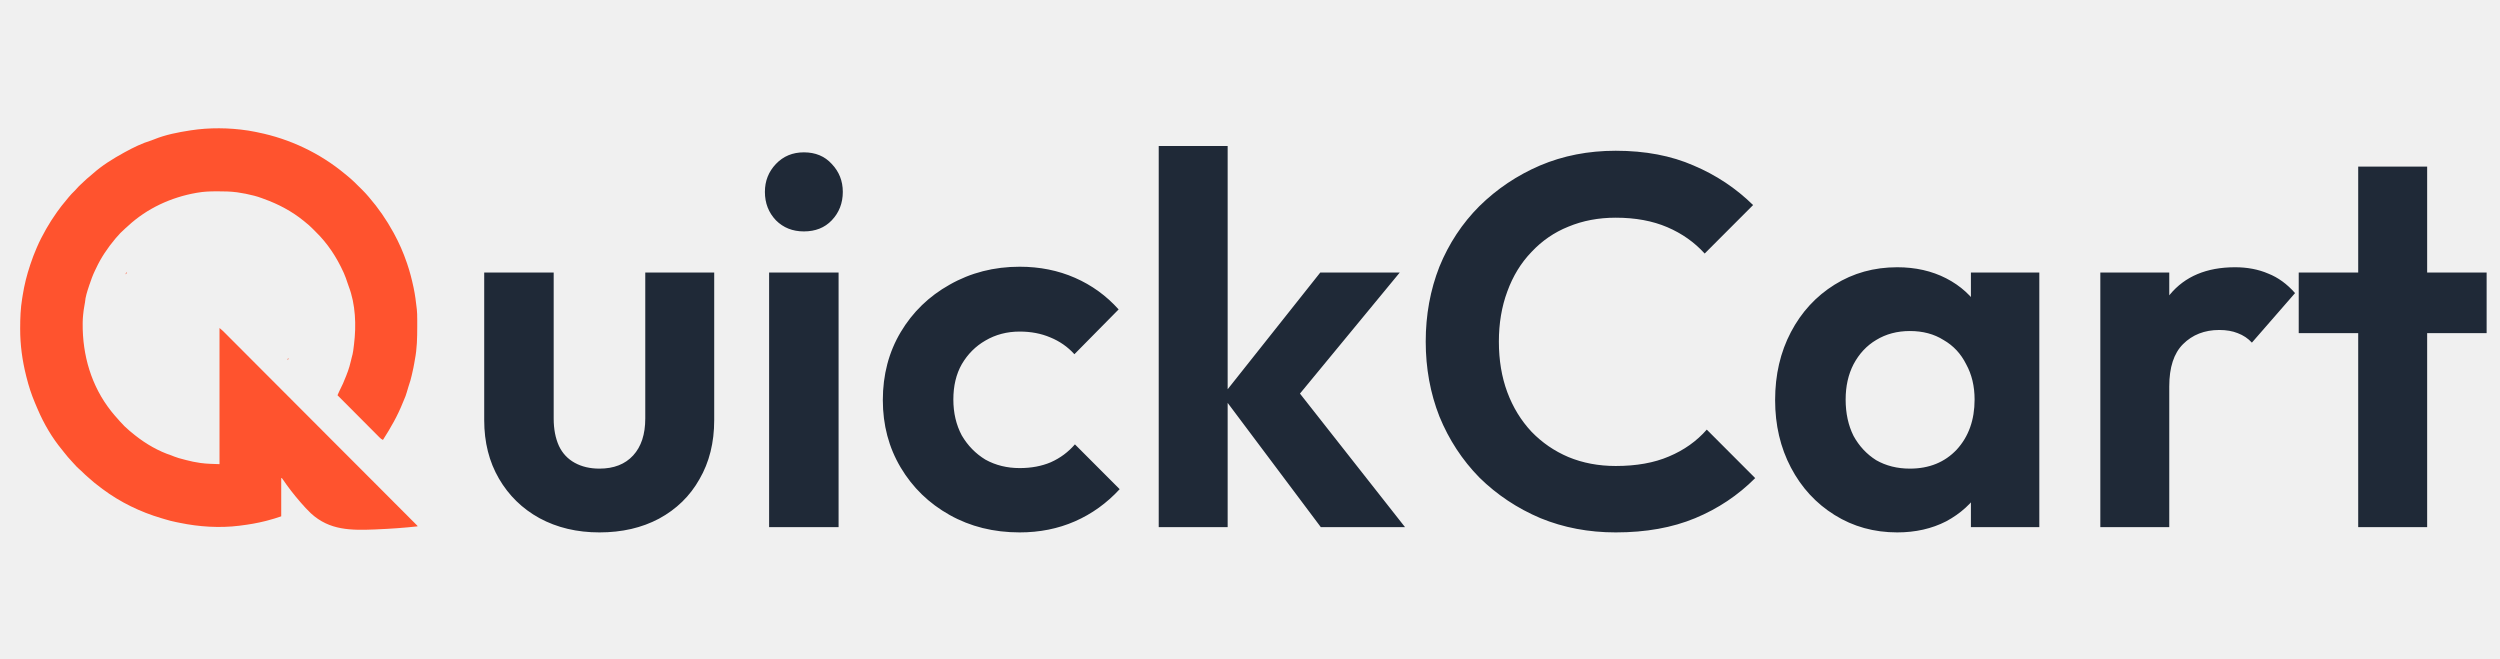
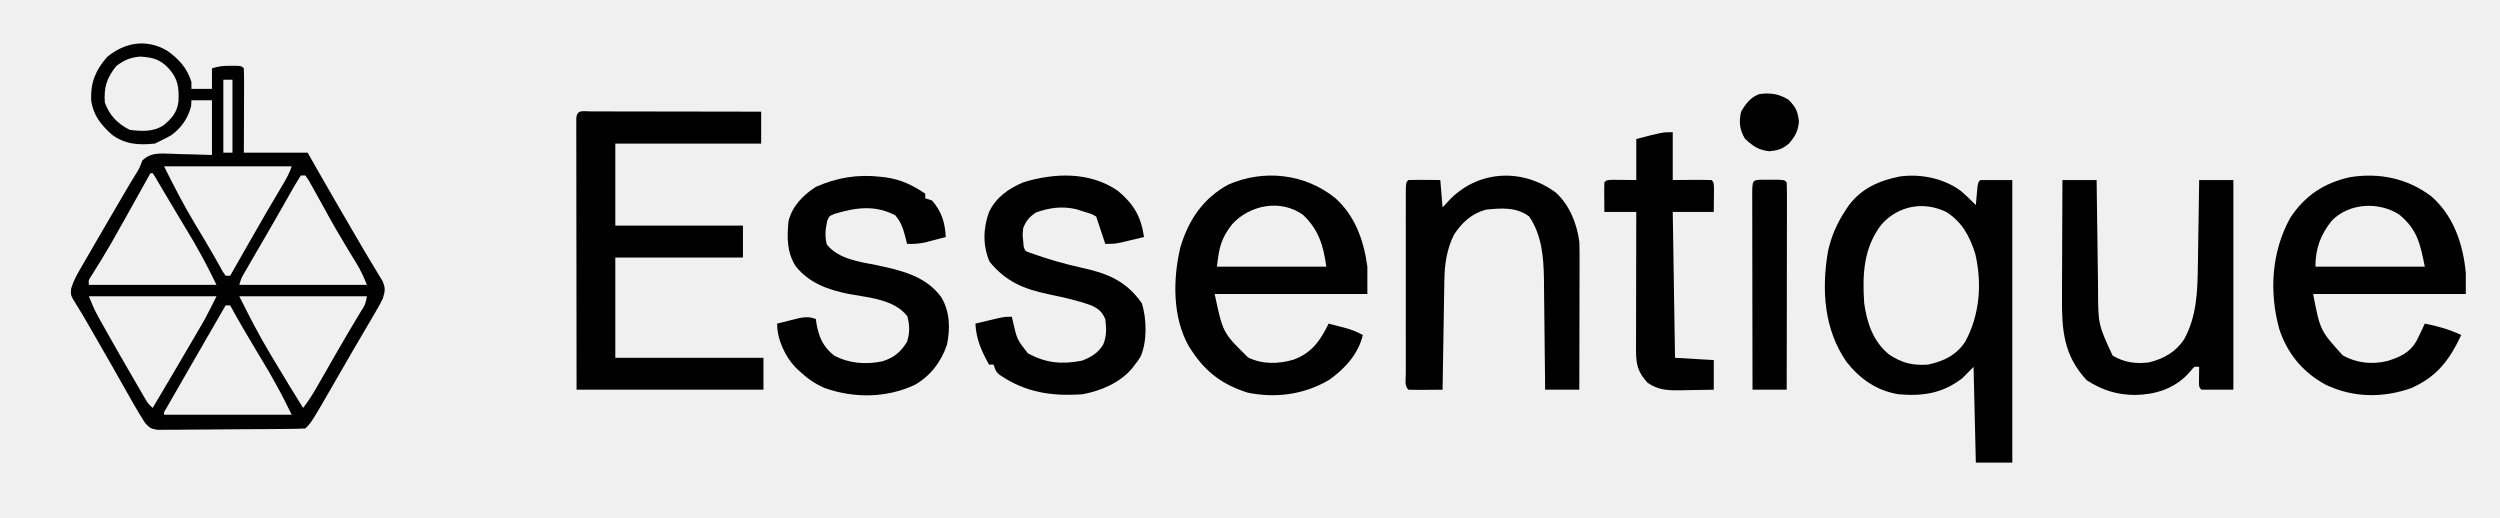
- <svg xmlns="http://www.w3.org/2000/svg" width="129" height="34" viewBox="0 0 129 34" fill="none">
-   <path d="M30.933 27.472C29.774 27.472 28.742 27.227 27.837 26.737C26.95 26.248 26.253 25.568 25.746 24.697C25.239 23.827 24.985 22.821 24.985 21.678V14.062H28.57V21.597C28.57 22.141 28.661 22.612 28.842 23.011C29.023 23.392 29.294 23.682 29.656 23.881C30.019 24.081 30.444 24.181 30.933 24.181C31.675 24.181 32.255 23.954 32.671 23.501C33.087 23.047 33.296 22.413 33.296 21.597V14.062H36.853V21.678C36.853 22.839 36.6 23.854 36.093 24.725C35.604 25.595 34.907 26.275 34.002 26.765C33.115 27.236 32.092 27.472 30.933 27.472ZM39.686 27.2V14.062H43.271V27.2H39.686ZM41.479 11.941C40.9 11.941 40.42 11.75 40.039 11.369C39.659 10.97 39.469 10.481 39.469 9.901C39.469 9.338 39.659 8.858 40.039 8.459C40.42 8.06 40.9 7.861 41.479 7.861C42.076 7.861 42.556 8.06 42.918 8.459C43.298 8.858 43.489 9.338 43.489 9.901C43.489 10.481 43.298 10.97 42.918 11.369C42.556 11.75 42.076 11.941 41.479 11.941ZM52.615 27.472C51.275 27.472 50.071 27.173 49.003 26.574C47.935 25.976 47.093 25.16 46.477 24.126C45.862 23.093 45.554 21.932 45.554 20.645C45.554 19.339 45.862 18.169 46.477 17.136C47.093 16.102 47.935 15.286 49.003 14.688C50.089 14.071 51.293 13.763 52.615 13.763C53.647 13.763 54.597 13.953 55.466 14.334C56.336 14.715 57.087 15.259 57.721 15.966L55.439 18.278C55.095 17.897 54.679 17.607 54.19 17.408C53.719 17.208 53.194 17.109 52.615 17.109C51.963 17.109 51.375 17.263 50.85 17.571C50.343 17.861 49.935 18.269 49.627 18.795C49.338 19.303 49.193 19.91 49.193 20.617C49.193 21.306 49.338 21.923 49.627 22.467C49.935 22.993 50.343 23.41 50.85 23.718C51.375 24.008 51.963 24.153 52.615 24.153C53.212 24.153 53.746 24.054 54.217 23.854C54.706 23.637 55.122 23.328 55.466 22.929L57.775 25.241C57.105 25.967 56.336 26.52 55.466 26.901C54.597 27.281 53.647 27.472 52.615 27.472ZM68.154 27.2L63.076 20.427L68.127 14.062H72.228L66.308 21.243L66.443 19.502L72.499 27.2H68.154ZM59.79 27.2V7.534H63.347V27.2H59.79ZM83.371 27.472C81.977 27.472 80.683 27.227 79.488 26.737C78.293 26.23 77.243 25.532 76.338 24.643C75.45 23.736 74.762 22.685 74.273 21.488C73.803 20.291 73.567 19.003 73.567 17.625C73.567 16.247 73.803 14.96 74.273 13.763C74.762 12.566 75.45 11.524 76.338 10.635C77.243 9.746 78.284 9.048 79.461 8.541C80.656 8.033 81.959 7.779 83.371 7.779C84.892 7.779 86.232 8.033 87.391 8.541C88.549 9.03 89.572 9.71 90.46 10.581L87.961 13.083C87.436 12.503 86.793 12.049 86.033 11.723C85.272 11.397 84.385 11.233 83.371 11.233C82.484 11.233 81.669 11.387 80.927 11.696C80.203 11.986 79.569 12.421 79.026 13.001C78.483 13.563 78.067 14.243 77.777 15.041C77.487 15.821 77.342 16.682 77.342 17.625C77.342 18.586 77.487 19.457 77.777 20.237C78.067 21.016 78.483 21.696 79.026 22.277C79.569 22.839 80.203 23.274 80.927 23.582C81.669 23.89 82.484 24.045 83.371 24.045C84.44 24.045 85.354 23.881 86.114 23.555C86.893 23.229 87.545 22.766 88.07 22.168L90.568 24.67C89.681 25.559 88.649 26.248 87.472 26.737C86.295 27.227 84.928 27.472 83.371 27.472ZM97.897 27.472C96.702 27.472 95.625 27.173 94.665 26.574C93.705 25.976 92.954 25.16 92.411 24.126C91.868 23.093 91.596 21.932 91.596 20.645C91.596 19.339 91.868 18.169 92.411 17.136C92.954 16.102 93.705 15.286 94.665 14.688C95.625 14.089 96.702 13.79 97.897 13.79C98.838 13.79 99.68 13.981 100.422 14.361C101.165 14.742 101.753 15.277 102.188 15.966C102.64 16.637 102.885 17.399 102.921 18.251V22.984C102.885 23.854 102.64 24.625 102.188 25.296C101.753 25.967 101.165 26.502 100.422 26.901C99.68 27.281 98.838 27.472 97.897 27.472ZM98.549 24.181C99.544 24.181 100.35 23.854 100.966 23.201C101.581 22.53 101.889 21.669 101.889 20.617C101.889 19.928 101.744 19.321 101.454 18.795C101.183 18.251 100.794 17.834 100.287 17.544C99.798 17.235 99.219 17.081 98.549 17.081C97.897 17.081 97.317 17.235 96.81 17.544C96.322 17.834 95.932 18.251 95.643 18.795C95.371 19.321 95.235 19.928 95.235 20.617C95.235 21.325 95.371 21.95 95.643 22.494C95.932 23.02 96.322 23.437 96.81 23.745C97.317 24.035 97.897 24.181 98.549 24.181ZM101.699 27.2V23.664L102.269 20.454L101.699 17.299V14.062H105.229V27.2H101.699ZM108.377 27.2V14.062H111.934V27.2H108.377ZM111.934 19.937L110.549 19.013C110.712 17.399 111.183 16.129 111.962 15.205C112.74 14.262 113.863 13.79 115.329 13.79C115.963 13.79 116.533 13.899 117.04 14.117C117.547 14.316 118.009 14.652 118.425 15.123L116.198 17.68C115.999 17.462 115.755 17.299 115.465 17.19C115.194 17.081 114.877 17.027 114.515 17.027C113.754 17.027 113.129 17.272 112.641 17.761C112.17 18.233 111.934 18.958 111.934 19.937ZM121.683 27.2V8.595H125.241V27.2H121.683ZM118.614 17.19V14.062H128.31V17.19H118.614Z" fill="#1F2937" />
-   <mask id="mask0_3277_1003" style="mask-type:luminance" maskUnits="userSpaceOnUse" x="0" y="5" width="23" height="24">
-     <path d="M22.632 5.667H0V28.334H22.632V5.667Z" fill="white" />
-   </mask>
-   <g mask="url(#mask0_3277_1003)">
-     <path d="M12.769 6.732C12.791 6.735 12.814 6.739 12.837 6.742C12.953 6.76 13.067 6.781 13.181 6.805C13.225 6.815 13.269 6.824 13.313 6.833C14.947 7.163 16.503 7.897 17.787 8.964C17.819 8.991 17.852 9.018 17.886 9.044C18.155 9.259 18.399 9.504 18.643 9.748C18.662 9.766 18.68 9.785 18.7 9.805C18.807 9.912 18.909 10.021 19.007 10.137C19.022 10.154 19.022 10.154 19.037 10.172C19.521 10.733 19.942 11.339 20.297 11.99C20.309 12.011 20.32 12.031 20.332 12.053C20.591 12.53 20.811 13.027 20.986 13.542C20.993 13.563 21.001 13.585 21.009 13.607C21.142 13.996 21.244 14.389 21.33 14.791C21.334 14.812 21.339 14.832 21.343 14.853C21.418 15.202 21.462 15.557 21.502 15.912C21.504 15.927 21.506 15.943 21.508 15.959C21.526 16.117 21.527 16.274 21.528 16.434C21.528 16.463 21.528 16.493 21.529 16.523C21.529 16.617 21.529 16.712 21.529 16.806C21.529 16.822 21.529 16.838 21.529 16.855C21.53 17.424 21.519 17.984 21.41 18.545C21.397 18.615 21.385 18.684 21.374 18.754C21.349 18.909 21.314 19.061 21.28 19.213C21.268 19.263 21.257 19.312 21.246 19.362C21.205 19.545 21.156 19.721 21.093 19.898C21.079 19.945 21.064 19.991 21.05 20.037C21.043 20.06 21.036 20.084 21.029 20.108C21.014 20.155 21 20.204 20.986 20.252C20.95 20.373 20.912 20.489 20.858 20.603C20.836 20.652 20.816 20.701 20.796 20.751C20.523 21.442 20.16 22.077 19.76 22.7C19.684 22.667 19.636 22.624 19.578 22.566C19.558 22.547 19.539 22.527 19.52 22.508C19.499 22.487 19.478 22.465 19.457 22.444C19.434 22.422 19.412 22.399 19.39 22.377C19.329 22.317 19.269 22.256 19.209 22.195C19.146 22.132 19.083 22.069 19.02 22.006C18.9 21.886 18.781 21.766 18.662 21.646C18.526 21.509 18.39 21.373 18.254 21.236C17.974 20.956 17.695 20.675 17.415 20.394C17.443 20.323 17.473 20.255 17.508 20.187C17.643 19.924 17.763 19.659 17.867 19.381C17.872 19.367 17.877 19.353 17.883 19.339C17.893 19.311 17.904 19.283 17.914 19.255C17.927 19.222 17.939 19.189 17.952 19.156C18.012 18.996 18.055 18.833 18.095 18.666C18.102 18.64 18.108 18.614 18.115 18.587C18.127 18.536 18.14 18.485 18.152 18.434C18.164 18.384 18.177 18.334 18.191 18.285C18.222 18.16 18.234 18.032 18.25 17.905C18.255 17.86 18.261 17.815 18.267 17.77C18.388 16.792 18.35 15.698 17.991 14.769C17.968 14.709 17.948 14.648 17.928 14.587C17.872 14.414 17.813 14.246 17.738 14.08C17.73 14.064 17.723 14.048 17.716 14.032C17.369 13.269 16.899 12.554 16.297 11.968C16.244 11.916 16.192 11.863 16.14 11.81C16.013 11.68 15.88 11.564 15.737 11.451C15.715 11.433 15.694 11.416 15.671 11.397C15.06 10.899 14.363 10.532 13.624 10.266C13.584 10.252 13.544 10.237 13.504 10.222C13.382 10.176 13.26 10.137 13.134 10.104C13.117 10.1 13.1 10.095 13.082 10.091C12.812 10.022 12.543 9.966 12.267 9.928C12.249 9.925 12.23 9.923 12.211 9.92C11.89 9.878 11.569 9.873 11.245 9.873C11.223 9.873 11.2 9.873 11.177 9.873C10.843 9.873 10.517 9.883 10.187 9.943C10.169 9.946 10.151 9.949 10.132 9.952C8.828 10.18 7.579 10.755 6.604 11.661C6.56 11.703 6.514 11.743 6.467 11.783C6.289 11.938 6.122 12.11 5.971 12.292C5.961 12.303 5.952 12.315 5.942 12.327C5.555 12.79 5.212 13.295 4.958 13.844C4.938 13.888 4.916 13.932 4.894 13.976C4.78 14.213 4.693 14.459 4.609 14.709C4.604 14.726 4.598 14.742 4.593 14.758C4.5 15.034 4.407 15.319 4.384 15.61C4.379 15.658 4.369 15.704 4.359 15.752C4.327 15.904 4.31 16.059 4.293 16.214C4.291 16.23 4.29 16.246 4.288 16.262C4.275 16.386 4.268 16.508 4.267 16.632C4.266 16.651 4.266 16.669 4.266 16.689C4.251 18.324 4.709 19.918 5.734 21.213C5.752 21.235 5.769 21.257 5.787 21.279C5.88 21.395 5.977 21.506 6.076 21.615C6.116 21.66 6.155 21.705 6.194 21.75C6.343 21.921 6.507 22.08 6.681 22.226C6.699 22.241 6.716 22.255 6.734 22.27C6.795 22.321 6.856 22.37 6.918 22.42C6.938 22.436 6.959 22.453 6.98 22.47C7.535 22.91 8.18 23.282 8.853 23.503C8.9 23.52 8.945 23.539 8.99 23.558C9.141 23.62 9.298 23.659 9.456 23.7C9.509 23.714 9.562 23.728 9.615 23.742C9.847 23.804 10.079 23.851 10.316 23.885C10.331 23.887 10.345 23.889 10.36 23.891C10.682 23.937 11 23.938 11.327 23.95C11.327 21.631 11.327 19.313 11.327 16.925C11.497 17.07 11.497 17.07 11.561 17.135C11.576 17.149 11.591 17.164 11.606 17.179C11.63 17.203 11.63 17.203 11.654 17.227C11.671 17.244 11.688 17.262 11.706 17.279C11.763 17.337 11.821 17.395 11.878 17.452C11.92 17.494 11.962 17.536 12.003 17.577C12.094 17.668 12.184 17.759 12.275 17.849C12.409 17.984 12.544 18.119 12.679 18.254C12.919 18.495 13.16 18.736 13.4 18.977C13.611 19.187 13.821 19.398 14.031 19.609C14.052 19.63 14.052 19.63 14.073 19.651C14.13 19.708 14.187 19.764 14.243 19.821C14.774 20.353 15.305 20.885 15.836 21.417C16.308 21.89 16.78 22.363 17.252 22.836C17.783 23.367 18.313 23.898 18.843 24.429C18.899 24.485 18.956 24.542 19.012 24.599C19.026 24.613 19.04 24.627 19.055 24.641C19.265 24.852 19.475 25.062 19.686 25.273C19.924 25.512 20.163 25.752 20.402 25.991C20.536 26.125 20.67 26.259 20.804 26.393C20.893 26.483 20.982 26.572 21.072 26.662C21.122 26.713 21.173 26.764 21.224 26.815C21.279 26.869 21.334 26.924 21.389 26.979C21.404 26.995 21.421 27.011 21.437 27.028C21.452 27.042 21.466 27.057 21.481 27.072C21.5 27.09 21.5 27.09 21.519 27.11C21.545 27.139 21.545 27.139 21.545 27.16C20.845 27.237 20.145 27.287 19.441 27.315C19.415 27.316 19.39 27.317 19.363 27.319C18.113 27.369 17.003 27.372 16.042 26.487C15.854 26.309 15.681 26.119 15.511 25.923C15.492 25.901 15.492 25.901 15.473 25.878C15.154 25.51 14.858 25.127 14.585 24.724C14.557 24.68 14.557 24.68 14.511 24.661C14.511 25.315 14.511 25.969 14.511 26.643C14.271 26.724 14.036 26.8 13.792 26.861C13.763 26.869 13.734 26.876 13.705 26.884C13.281 26.991 12.858 27.064 12.424 27.117C12.398 27.121 12.372 27.124 12.345 27.128C11.34 27.253 10.271 27.185 9.281 26.979C9.223 26.967 9.164 26.956 9.106 26.944C8.899 26.904 8.699 26.852 8.498 26.789C8.438 26.77 8.379 26.753 8.319 26.736C7.247 26.42 6.201 25.914 5.304 25.243C5.276 25.221 5.247 25.2 5.218 25.179C4.983 25.005 4.757 24.823 4.542 24.625C4.494 24.581 4.446 24.539 4.397 24.496C4.323 24.432 4.254 24.364 4.186 24.294C4.144 24.253 4.102 24.216 4.058 24.179C3.975 24.107 3.904 24.029 3.832 23.947C3.792 23.902 3.752 23.858 3.711 23.815C3.572 23.668 3.442 23.518 3.319 23.358C3.281 23.307 3.241 23.258 3.201 23.209C2.691 22.595 2.262 21.862 1.949 21.127C1.94 21.106 1.93 21.084 1.921 21.063C1.891 20.991 1.86 20.92 1.83 20.848C1.82 20.824 1.81 20.8 1.799 20.775C1.618 20.346 1.48 19.919 1.368 19.468C1.362 19.446 1.357 19.424 1.351 19.402C1.15 18.603 1.04 17.803 1.041 16.979C1.041 16.959 1.041 16.938 1.041 16.918C1.042 16.412 1.06 15.908 1.143 15.408C1.154 15.346 1.163 15.284 1.173 15.223C1.257 14.693 1.386 14.184 1.556 13.676C1.562 13.659 1.567 13.643 1.573 13.625C1.666 13.348 1.766 13.076 1.884 12.809C1.892 12.79 1.9 12.771 1.909 12.751C2.041 12.444 2.192 12.151 2.357 11.861C2.369 11.841 2.38 11.821 2.391 11.8C2.553 11.517 2.727 11.243 2.917 10.977C2.935 10.951 2.935 10.951 2.954 10.924C3.096 10.727 3.241 10.534 3.401 10.35C3.451 10.292 3.498 10.232 3.546 10.172C3.641 10.054 3.746 9.949 3.854 9.844C3.931 9.768 4.002 9.691 4.071 9.609C4.106 9.57 4.143 9.536 4.183 9.502C4.243 9.451 4.299 9.399 4.354 9.342C4.438 9.257 4.529 9.182 4.622 9.107C4.674 9.064 4.725 9.02 4.775 8.975C5.259 8.54 5.833 8.186 6.401 7.874C6.422 7.863 6.443 7.852 6.464 7.84C6.888 7.609 7.33 7.391 7.794 7.251C7.853 7.231 7.909 7.21 7.966 7.186C8.547 6.95 9.182 6.828 9.8 6.732C9.823 6.729 9.823 6.729 9.845 6.725C10.797 6.578 11.817 6.588 12.769 6.732Z" fill="#FF532E" />
-     <path d="M14.864 18.476C14.872 18.491 14.88 18.507 14.888 18.523C14.869 18.542 14.849 18.562 14.829 18.582C14.841 18.547 14.852 18.512 14.864 18.476Z" fill="#FF532E" />
-     <path d="M6.531 14.038C6.542 14.074 6.542 14.074 6.528 14.104C6.507 14.133 6.507 14.133 6.472 14.156C6.487 14.114 6.507 14.076 6.531 14.038Z" fill="#FF532E" />
-   </g>
+ <svg xmlns="http://www.w3.org/2000/svg" version="1.1" width="1097" height="227">
+   <path d="M0 0 C5.108 3.531 8.944 7.738 10.75 13.812 C10.75 14.803 10.75 15.793 10.75 16.812 C13.72 16.812 16.69 16.812 19.75 16.812 C19.75 13.842 19.75 10.873 19.75 7.812 C22.729 6.82 24.766 6.678 27.875 6.688 C28.764 6.685 29.654 6.682 30.57 6.68 C32.75 6.812 32.75 6.812 33.75 7.812 C33.839 10.551 33.865 13.265 33.848 16.004 C33.846 16.824 33.845 17.644 33.843 18.488 C33.838 21.117 33.825 23.746 33.812 26.375 C33.807 28.153 33.803 29.931 33.799 31.709 C33.789 36.077 33.769 40.445 33.75 44.812 C42.99 44.812 52.23 44.812 61.75 44.812 C64.287 49.267 64.287 49.267 66.875 53.812 C71.538 61.985 76.253 70.126 81 78.25 C81.883 79.768 81.883 79.768 82.784 81.316 C85.308 85.652 87.84 89.98 90.449 94.266 C90.835 94.91 91.221 95.554 91.618 96.217 C92.599 97.852 93.594 99.479 94.59 101.105 C95.99 104.373 95.708 105.44 94.75 108.812 C93.822 110.684 92.816 112.519 91.758 114.32 C91.14 115.38 90.523 116.441 89.887 117.533 C89.223 118.656 88.559 119.78 87.875 120.938 C87.191 122.106 86.507 123.276 85.824 124.446 C84.451 126.795 83.075 129.143 81.696 131.49 C79.481 135.271 77.297 139.07 75.116 142.871 C63.548 163.015 63.548 163.015 60.75 165.812 C58.655 165.933 56.556 165.983 54.458 166.005 C53.801 166.014 53.144 166.022 52.467 166.03 C50.284 166.055 48.101 166.072 45.918 166.086 C45.174 166.091 44.429 166.097 43.663 166.102 C39.722 166.129 35.782 166.148 31.842 166.163 C27.769 166.179 23.697 166.224 19.625 166.275 C16.496 166.309 13.368 166.32 10.239 166.326 C8.738 166.333 7.237 166.348 5.736 166.372 C3.633 166.403 1.533 166.403 -0.57 166.396 C-1.766 166.404 -2.962 166.412 -4.194 166.421 C-7.25 165.812 -7.25 165.812 -9.558 163.453 C-11.369 160.627 -13.103 157.791 -14.754 154.867 C-15.074 154.304 -15.394 153.74 -15.723 153.16 C-16.757 151.338 -17.785 149.513 -18.812 147.688 C-19.886 145.792 -20.962 143.897 -22.037 142.003 C-22.754 140.739 -23.47 139.475 -24.186 138.211 C-27.258 132.788 -30.369 127.389 -33.5 122 C-35.995 117.704 -35.995 117.704 -37.143 115.701 C-37.89 114.427 -38.666 113.169 -39.467 111.928 C-42.303 107.424 -42.303 107.424 -42.049 104.471 C-41.106 101.334 -39.75 98.81 -38.109 95.973 C-37.457 94.837 -36.804 93.702 -36.132 92.532 C-35.421 91.313 -34.711 90.094 -34 88.875 C-33.276 87.623 -32.552 86.37 -31.829 85.117 C-29.647 81.342 -27.45 77.577 -25.25 73.812 C-24.602 72.701 -23.953 71.59 -23.285 70.446 C-15.767 57.584 -15.767 57.584 -13.485 53.917 C-12.078 51.633 -12.078 51.633 -10.781 48.234 C-6.921 44.541 -3.124 45.205 2.055 45.285 C3.357 45.335 4.659 45.386 6 45.438 C7.317 45.465 8.635 45.492 9.992 45.52 C13.245 45.59 16.498 45.698 19.75 45.812 C19.75 37.892 19.75 29.973 19.75 21.812 C16.78 21.812 13.81 21.812 10.75 21.812 C10.709 22.637 10.668 23.462 10.625 24.312 C9.289 29.658 6.362 33.921 1.867 37.176 C0.204 38.133 -1.521 38.981 -3.25 39.812 C-4.24 40.307 -4.24 40.307 -5.25 40.812 C-12.382 41.545 -18.41 41.211 -24.25 36.812 C-29.017 32.47 -32.348 28.355 -33.25 21.812 C-33.561 14.043 -31.356 8.646 -26.25 2.812 C-18.412 -3.691 -8.875 -5.181 0 0 Z M-22.25 6.812 C-26.441 12.078 -27.704 16.111 -27.25 22.812 C-25.207 28.488 -21.653 32.111 -16.25 34.812 C-10.875 35.436 -5.858 35.773 -1.25 32.625 C2.308 29.545 4.471 27.094 5.062 22.262 C5.322 16.261 4.923 12.437 0.75 7.812 C-2.932 3.805 -6.417 2.974 -11.684 2.652 C-15.861 2.913 -18.957 4.258 -22.25 6.812 Z M24.75 12.812 C24.75 23.372 24.75 33.932 24.75 44.812 C26.07 44.812 27.39 44.812 28.75 44.812 C28.75 34.252 28.75 23.692 28.75 12.812 C27.43 12.812 26.11 12.812 24.75 12.812 Z M-1.25 50.812 C3.058 59.429 7.298 67.732 12.25 75.938 C13.382 77.828 14.513 79.718 15.645 81.609 C16.179 82.501 16.713 83.392 17.264 84.311 C18.559 86.491 19.827 88.683 21.074 90.891 C21.997 92.523 21.997 92.523 22.938 94.188 C23.447 95.103 23.956 96.018 24.48 96.961 C25.109 97.877 25.109 97.877 25.75 98.812 C26.41 98.812 27.07 98.812 27.75 98.812 C28.182 98.053 28.615 97.294 29.06 96.512 C31.08 92.966 33.102 89.42 35.125 85.875 C35.488 85.238 35.851 84.602 36.225 83.946 C41.051 75.488 45.905 67.05 50.917 58.701 C52.478 56.084 53.783 53.715 54.75 50.812 C36.27 50.812 17.79 50.812 -1.25 50.812 Z M-7.25 53.812 C-7.622 54.481 -7.993 55.149 -8.376 55.838 C-25.645 86.854 -25.645 86.854 -33.02 98.641 C-34.414 100.686 -34.414 100.686 -34.25 102.812 C-15.77 102.812 2.71 102.812 21.75 102.812 C17.031 93.286 17.031 93.286 11.875 84.086 C11.543 83.527 11.21 82.969 10.868 82.393 C9.832 80.656 8.791 78.921 7.75 77.188 C7.057 76.026 6.364 74.865 5.672 73.703 C4.332 71.459 2.99 69.216 1.645 66.976 C0.405 64.906 -0.827 62.831 -2.051 60.751 C-2.591 59.835 -3.131 58.92 -3.688 57.977 C-4.161 57.169 -4.634 56.362 -5.121 55.53 C-5.68 54.68 -5.68 54.68 -6.25 53.812 C-6.58 53.812 -6.91 53.812 -7.25 53.812 Z M58.75 54.812 C57.09 57.407 55.562 60.001 54.062 62.688 C53.082 64.414 52.102 66.141 51.121 67.867 C50.32 69.284 50.32 69.284 49.503 70.729 C47.596 74.084 45.663 77.422 43.723 80.758 C43.037 81.939 42.351 83.12 41.665 84.301 C40.316 86.623 38.966 88.945 37.615 91.265 C36.688 92.866 36.688 92.866 35.742 94.5 C35.189 95.453 34.636 96.405 34.066 97.387 C32.644 99.839 32.644 99.839 31.75 102.812 C50.23 102.812 68.71 102.812 87.75 102.812 C86.334 99.272 85.087 96.514 83.141 93.336 C82.636 92.506 82.132 91.676 81.612 90.82 C81.08 89.951 80.548 89.083 80 88.188 C76.233 81.978 72.552 75.759 69.121 69.355 C67.451 66.257 65.738 63.186 64 60.125 C63.428 59.111 62.855 58.096 62.266 57.051 C61.765 56.312 61.265 55.574 60.75 54.812 C60.09 54.812 59.43 54.812 58.75 54.812 Z M-34.25 107.812 C-33.015 110.899 -31.938 113.552 -30.359 116.395 C-29.986 117.068 -29.613 117.742 -29.229 118.436 C-28.823 119.158 -28.418 119.881 -28 120.625 C-27.361 121.769 -27.361 121.769 -26.709 122.936 C-22.782 129.929 -18.776 136.876 -14.75 143.812 C-14.139 144.869 -13.527 145.926 -12.897 147.015 C-12.036 148.493 -12.036 148.493 -11.156 150 C-10.644 150.88 -10.131 151.761 -9.604 152.668 C-8.297 154.912 -8.297 154.912 -6.25 156.812 C0.138 146.041 6.516 135.263 12.812 124.438 C13.472 123.309 13.472 123.309 14.146 122.157 C14.772 121.078 14.772 121.078 15.41 119.977 C15.767 119.362 16.124 118.748 16.492 118.116 C18.34 114.732 20.026 111.261 21.75 107.812 C3.27 107.812 -15.21 107.812 -34.25 107.812 Z M31.75 107.812 C36.043 116.398 40.263 124.69 45.188 132.875 C45.746 133.812 46.304 134.748 46.88 135.713 C51.105 142.786 55.386 149.824 59.75 156.812 C62.118 153.79 64.067 150.664 65.973 147.332 C66.589 146.258 67.206 145.183 67.842 144.076 C68.492 142.937 69.142 141.798 69.812 140.625 C71.158 138.277 72.504 135.929 73.852 133.582 C74.184 133.002 74.517 132.422 74.86 131.824 C78.159 126.082 81.531 120.382 84.955 114.714 C87.053 111.489 87.053 111.489 87.75 107.812 C69.27 107.812 50.79 107.812 31.75 107.812 Z M25.75 111.812 C21.081 119.893 16.416 127.977 11.757 136.064 C10.792 137.739 9.827 139.414 8.862 141.089 C7.176 144.016 5.494 146.945 3.812 149.875 C3.299 150.766 2.786 151.657 2.257 152.575 C1.792 153.387 1.327 154.199 0.848 155.035 C0.44 155.744 0.033 156.453 -0.386 157.184 C-1.328 158.653 -1.328 158.653 -1.25 159.812 C17.23 159.812 35.71 159.812 54.75 159.812 C50.019 150.263 50.019 150.263 44.84 141.051 C44.505 140.49 44.17 139.929 43.825 139.351 C42.783 137.606 41.736 135.866 40.688 134.125 C36.263 126.748 31.855 119.374 27.75 111.812 C27.09 111.812 26.43 111.812 25.75 111.812 Z " fill="#010101" transform="translate(73.25,22.1875)" />
+   <path d="M0 0 C0.744 0.004 1.489 0.007 2.256 0.011 C3.036 0.011 3.817 0.011 4.621 0.01 C7.213 0.011 9.805 0.019 12.396 0.027 C14.189 0.029 15.981 0.03 17.773 0.031 C22.499 0.035 27.226 0.045 31.952 0.056 C36.772 0.066 41.591 0.071 46.41 0.076 C55.873 0.086 65.336 0.103 74.799 0.124 C74.799 4.744 74.799 9.364 74.799 14.124 C53.679 14.124 32.559 14.124 10.799 14.124 C10.799 26.004 10.799 37.884 10.799 50.124 C29.279 50.124 47.759 50.124 66.799 50.124 C66.799 54.744 66.799 59.364 66.799 64.124 C48.319 64.124 29.839 64.124 10.799 64.124 C10.799 78.644 10.799 93.164 10.799 108.124 C32.249 108.124 53.699 108.124 75.799 108.124 C75.799 112.744 75.799 117.364 75.799 122.124 C48.739 122.124 21.679 122.124 -6.201 122.124 C-6.241 91.926 -6.241 91.926 -6.252 77.061 C-6.257 69.006 -6.264 60.951 -6.277 52.897 C-6.287 46.522 -6.293 40.147 -6.295 33.771 C-6.297 30.394 -6.3 27.016 -6.307 23.639 C-6.314 19.874 -6.315 16.11 -6.315 12.345 C-6.32 10.654 -6.32 10.654 -6.326 8.928 C-6.324 7.908 -6.323 6.889 -6.322 5.838 C-6.323 4.947 -6.323 4.056 -6.324 3.137 C-6.074 -0.951 -3.481 0.007 0 0 Z " fill="#000000" transform="translate(259.2013,48.87558)" />
+   <path d="M0 0 C1.93 1.678 3.771 3.39 5.562 5.215 C6.058 5.71 6.058 5.71 6.562 6.215 C6.623 5.505 6.684 4.794 6.746 4.062 C6.872 2.684 6.872 2.684 7 1.277 C7.122 -0.097 7.122 -0.097 7.246 -1.5 C7.562 -3.785 7.562 -3.785 8.562 -4.785 C13.182 -4.785 17.802 -4.785 22.562 -4.785 C22.562 36.135 22.562 77.055 22.562 119.215 C17.282 119.215 12.002 119.215 6.562 119.215 C6.067 98.425 6.067 98.425 5.562 77.215 C3.913 78.865 2.263 80.515 0.562 82.215 C-8.032 88.856 -16.775 90.149 -27.438 89.215 C-36.955 87.606 -44.074 82.641 -50.062 75.172 C-60.121 60.855 -61.176 43.286 -58.312 26.465 C-56.795 19.627 -54.306 14.033 -50.438 8.215 C-50.047 7.622 -49.656 7.029 -49.254 6.418 C-43.593 -1.182 -35.69 -4.612 -26.637 -6.379 C-17.414 -7.55 -7.585 -5.555 0 0 Z M-34.75 14.59 C-42.733 24.823 -43.264 36.624 -42.438 49.215 C-41.212 57.948 -38.488 66.157 -31.41 71.844 C-25.789 75.518 -21.203 76.659 -14.438 76.215 C-7.525 74.685 -1.93 72.106 1.969 66.02 C8.3 54.277 9.344 40.574 6.312 27.625 C3.923 19.945 0.509 13.571 -6.438 9.215 C-16.451 4.399 -27.387 6.471 -34.75 14.59 Z " fill="#000000" transform="translate(860.4375,83.78516)" />
+   <path d="M0 0 C8.724 7.846 12.434 18.607 14 30 C14 33.96 14 37.92 14 42 C-8.11 42 -30.22 42 -53 42 C-49.401 59.05 -49.401 59.05 -38.316 69.871 C-32.032 72.934 -24.96 72.775 -18.375 70.812 C-10.273 67.792 -6.68 62.474 -3 55 C-1.249 55.453 0.501 55.913 2.25 56.375 C3.712 56.758 3.712 56.758 5.203 57.148 C7.658 57.896 9.756 58.771 12 60 C10.078 68.327 4.04 74.907 -2.816 79.719 C-13.745 86.131 -26.035 87.801 -38.402 85.316 C-49.276 81.944 -56.736 76.486 -63 67 C-63.401 66.397 -63.802 65.793 -64.215 65.172 C-71.617 52.322 -71.354 35.41 -68.031 21.457 C-64.494 9.598 -58.144 0.079 -47.125 -5.938 C-31.562 -12.878 -13.226 -10.812 0 0 Z M-45.312 11.375 C-50.244 17.7 -51.068 21.615 -52 30 C-36.16 30 -20.32 30 -4 30 C-5.328 20.707 -7.289 13.969 -14.121 7.375 C-23.872 0.239 -37.543 2.828 -45.312 11.375 Z " fill="#000000" transform="translate(586,87)" />
+   <path d="M0 0 C9.861 8.477 14.177 21.251 15.254 33.938 C15.254 36.907 15.254 39.877 15.254 42.938 C-6.856 42.938 -28.966 42.938 -51.746 42.938 C-48.66 58.946 -48.66 58.946 -38.746 69.875 C-32.672 73.252 -26.198 73.948 -19.406 72.406 C-13.722 70.666 -9.391 68.831 -6.336 63.457 C-5.079 60.974 -3.885 58.477 -2.746 55.938 C2.945 57.034 8 58.478 13.254 60.938 C8.053 71.914 2.658 79.214 -8.762 84.273 C-21.371 88.653 -34.246 88.477 -46.297 82.719 C-56.386 77.207 -63.099 69.028 -66.648 58.18 C-71.05 41.995 -70.034 24.544 -61.867 9.672 C-55.552 -0.097 -46.947 -5.845 -35.559 -8.312 C-22.741 -10.402 -10.382 -7.799 0 0 Z M-43.457 10.668 C-48.477 16.802 -50.746 23.047 -50.746 30.938 C-34.906 30.938 -19.066 30.938 -2.746 30.938 C-4.782 20.757 -6.077 14.634 -13.867 8.164 C-22.864 2.291 -35.835 2.959 -43.457 10.668 Z " fill="#000000" transform="translate(1066.746,86.0625)" />
+   <path d="M0 0 C1.101 0.124 1.101 0.124 2.224 0.251 C8.877 1.168 14.147 3.632 19.688 7.438 C19.688 8.098 19.688 8.758 19.688 9.438 C20.677 9.768 21.668 10.098 22.688 10.438 C26.922 15.345 28.346 20.071 28.688 26.438 C26.794 26.945 24.897 27.443 23 27.938 C21.944 28.216 20.889 28.494 19.801 28.781 C16.976 29.377 14.559 29.565 11.688 29.438 C11.529 28.762 11.37 28.087 11.207 27.391 C10.143 23.322 9.314 20.175 6.562 16.938 C-2.386 12.269 -10.624 13.473 -20.078 16.25 C-22.441 17.237 -22.441 17.237 -23.344 19.391 C-24.13 23.243 -24.449 25.882 -23.5 29.75 C-18.276 36.168 -9.24 37.292 -1.5 38.812 C9.112 41.08 19.83 43.52 26.641 52.734 C30.5 59.013 30.722 66.524 29.223 73.645 C26.706 81.194 21.896 87.521 14.926 91.406 C2.477 97.142 -11.644 97.219 -24.473 92.699 C-28.673 90.833 -31.98 88.587 -35.312 85.438 C-35.866 84.936 -36.419 84.435 -36.988 83.918 C-41.804 79.007 -45.312 71.397 -45.312 64.438 C-43.232 63.905 -41.148 63.387 -39.062 62.875 C-37.902 62.585 -36.742 62.295 -35.547 61.996 C-32.592 61.486 -31.068 61.408 -28.312 62.438 C-28.238 63.006 -28.163 63.574 -28.086 64.16 C-27.047 70.264 -25.25 74.536 -20.312 78.438 C-13.751 81.963 -6.299 82.484 0.922 80.969 C5.97 79.375 8.838 77.014 11.688 72.438 C12.953 68.5 12.895 65.208 11.812 61.188 C6.108 53.805 -5.077 53.041 -13.697 51.459 C-22.944 49.624 -31.077 46.774 -37.156 39.281 C-41.097 32.997 -40.995 26.653 -40.312 19.438 C-38.595 12.817 -33.976 8.06 -28.312 4.438 C-19.102 0.352 -9.958 -1.144 0 0 Z " fill="#000000" transform="translate(386.3125,77.5625)" />
+   <path d="M0 0 C6.984 5.799 10.143 11.319 11.457 20.238 C9.375 20.744 7.291 21.242 5.207 21.738 C4.047 22.017 2.887 22.295 1.691 22.582 C-1.543 23.238 -1.543 23.238 -5.543 23.238 C-6.876 19.238 -8.21 15.238 -9.543 11.238 C-11.694 10.058 -11.694 10.058 -14.543 9.238 C-16.368 8.65 -16.368 8.65 -18.23 8.051 C-24.342 6.595 -30.127 7.36 -35.98 9.488 C-38.941 11.51 -40.16 12.935 -41.543 16.238 C-41.876 19.28 -41.876 19.28 -41.543 22.238 C-41.481 22.981 -41.419 23.723 -41.355 24.488 C-40.667 26.469 -40.667 26.469 -38.352 27.23 C-31.021 29.861 -23.625 32.043 -16.014 33.691 C-4.7 36.161 3.544 39.403 10.457 49.238 C12.682 55.913 12.869 66.369 9.895 72.801 C8.766 74.574 8.766 74.574 7.457 76.238 C6.994 76.849 6.531 77.46 6.055 78.09 C0.663 84.285 -7.532 87.764 -15.543 89.238 C-28.982 90.171 -40.568 88.522 -51.934 80.703 C-53.543 79.238 -53.543 79.238 -54.543 76.238 C-55.203 76.238 -55.863 76.238 -56.543 76.238 C-59.909 70.178 -62.156 65.199 -62.543 58.238 C-60.44 57.734 -58.335 57.235 -56.23 56.738 C-55.059 56.46 -53.887 56.181 -52.68 55.895 C-49.543 55.238 -49.543 55.238 -46.543 55.238 C-46.373 55.974 -46.203 56.71 -46.027 57.469 C-44.285 65.184 -44.285 65.184 -39.543 71.238 C-31.644 75.615 -24.478 76.209 -15.73 74.488 C-11.718 72.915 -8.685 71.142 -6.43 67.383 C-4.903 63.69 -5.023 60.159 -5.543 56.238 C-7.031 52.891 -8.538 51.695 -11.848 50.191 C-18.001 47.976 -24.283 46.63 -30.668 45.301 C-41.44 43.034 -49.15 39.787 -56.293 31.113 C-59.372 24.033 -59.164 16.387 -56.543 9.238 C-53.354 2.721 -48.101 -0.932 -41.543 -3.762 C-27.747 -7.963 -12.301 -8.522 0 0 Z " fill="#000000" transform="translate(490.543,83.76172)" />
+   <path d="M0 0 C6.015 5.496 9.246 13.572 10.312 21.5 C10.396 23.715 10.43 25.932 10.426 28.148 C10.426 30.099 10.426 30.099 10.426 32.09 C10.421 33.495 10.415 34.9 10.41 36.305 C10.408 37.753 10.407 39.202 10.406 40.651 C10.402 44.448 10.392 48.246 10.381 52.044 C10.371 55.925 10.366 59.806 10.361 63.688 C10.351 71.292 10.333 78.896 10.312 86.5 C5.362 86.5 0.412 86.5 -4.688 86.5 C-4.702 84.776 -4.717 83.051 -4.732 81.274 C-4.784 75.531 -4.849 69.787 -4.923 64.044 C-4.968 60.567 -5.007 57.09 -5.034 53.613 C-5.065 49.601 -5.12 45.59 -5.176 41.578 C-5.182 40.35 -5.189 39.121 -5.195 37.855 C-5.357 28.228 -6.144 18.658 -11.688 10.5 C-17.217 6.28 -24.064 6.787 -30.688 7.5 C-36.914 9.195 -41.218 13.154 -44.688 18.5 C-47.782 24.75 -48.779 31.197 -48.893 38.138 C-48.913 39.219 -48.933 40.3 -48.953 41.413 C-48.97 42.563 -48.987 43.713 -49.004 44.898 C-49.025 46.089 -49.045 47.279 -49.067 48.505 C-49.132 52.295 -49.191 56.085 -49.25 59.875 C-49.293 62.449 -49.337 65.023 -49.381 67.598 C-49.488 73.898 -49.59 80.199 -49.688 86.5 C-52.167 86.527 -54.646 86.547 -57.125 86.562 C-57.832 86.571 -58.539 86.579 -59.268 86.588 C-61.074 86.597 -62.881 86.552 -64.688 86.5 C-66.519 84.669 -65.814 82.112 -65.823 79.675 C-65.821 78.839 -65.819 78.002 -65.817 77.141 C-65.819 76.264 -65.82 75.388 -65.822 74.485 C-65.827 71.573 -65.824 68.662 -65.82 65.75 C-65.821 63.736 -65.822 61.722 -65.823 59.708 C-65.825 55.481 -65.823 51.254 -65.818 47.027 C-65.812 41.596 -65.815 36.165 -65.821 30.734 C-65.825 26.573 -65.824 22.413 -65.821 18.252 C-65.821 16.249 -65.821 14.246 -65.824 12.243 C-65.826 9.448 -65.822 6.654 -65.817 3.859 C-65.819 3.023 -65.821 2.187 -65.823 1.325 C-65.802 -4.386 -65.802 -4.386 -64.688 -5.5 C-62.334 -5.573 -59.979 -5.584 -57.625 -5.562 C-56.335 -5.553 -55.044 -5.544 -53.715 -5.535 C-52.716 -5.524 -51.717 -5.512 -50.688 -5.5 C-50.358 -1.54 -50.028 2.42 -49.688 6.5 C-47.955 4.644 -47.955 4.644 -46.188 2.75 C-33.439 -9.932 -14.391 -10.652 0 0 Z " fill="#000000" transform="translate(682.6875,84.5)" />
+   <path d="M0 0 C4.95 0 9.9 0 15 0 C15.02 1.694 15.04 3.388 15.06 5.134 C15.128 10.778 15.205 16.421 15.288 22.065 C15.337 25.481 15.383 28.898 15.422 32.314 C15.466 36.257 15.526 40.199 15.586 44.141 C15.597 45.347 15.609 46.554 15.621 47.797 C15.672 63.329 15.672 63.329 22 77 C26.877 80.013 32.378 80.798 38 80 C44.455 78.429 49.695 75.473 53.41 69.875 C58.87 59.942 59.29 49.004 59.414 37.891 C59.433 36.798 59.453 35.705 59.473 34.579 C59.532 31.136 59.579 27.693 59.625 24.25 C59.663 21.896 59.702 19.542 59.742 17.188 C59.838 11.458 59.922 5.729 60 0 C64.95 0 69.9 0 75 0 C75 30.36 75 60.72 75 92 C70.38 92 65.76 92 61 92 C60 91 60 91 59.902 88.934 C59.914 88.11 59.926 87.286 59.938 86.438 C59.947 85.611 59.956 84.785 59.965 83.934 C59.976 83.296 59.988 82.657 60 82 C57.907 81.766 57.907 81.766 56.59 83.391 C56.045 84.004 55.499 84.618 54.938 85.25 C48.687 91.71 40.754 94.109 31.938 94.312 C23.837 94.24 17.485 92.236 10.688 87.875 C0.495 76.972 -0.301 65.793 -0.195 51.562 C-0.192 50.072 -0.189 48.581 -0.187 47.09 C-0.179 43.191 -0.16 39.291 -0.137 35.392 C-0.117 31.403 -0.108 27.415 -0.098 23.426 C-0.076 15.617 -0.041 7.809 0 0 Z M60 78 C61 80 61 80 61 80 Z " fill="#000000" transform="translate(905,79)" />
+   <path d="M0 0 C0 6.93 0 13.86 0 21 C5.55 20.96 5.55 20.96 11.099 20.91 C13.066 20.903 15.034 20.95 17 21 C18 22 18 22 18.098 24.941 C18.065 28.294 18.033 31.647 18 35 C12.06 35 6.12 35 0 35 C0.33 56.12 0.66 77.24 1 99 C6.61 99.33 12.22 99.66 18 100 C18 104.29 18 108.58 18 113 C14.291 113.081 10.584 113.141 6.875 113.188 C5.305 113.225 5.305 113.225 3.703 113.264 C-1.942 113.317 -6.176 113.302 -11 110 C-15.407 105.236 -16.125 101.883 -16.114 95.509 C-16.114 94.855 -16.114 94.201 -16.114 93.527 C-16.113 91.369 -16.105 89.21 -16.098 87.051 C-16.096 85.553 -16.094 84.055 -16.093 82.557 C-16.09 78.617 -16.08 74.676 -16.069 70.735 C-16.058 66.714 -16.054 62.692 -16.049 58.67 C-16.038 50.78 -16.021 42.89 -16 35 C-20.62 35 -25.24 35 -30 35 C-30.098 24.941 -30.098 24.941 -30 22 C-29 21 -29 21 -26.059 20.902 C-22.706 20.935 -19.353 20.967 -16 21 C-16 15.06 -16 9.12 -16 3 C-4.5 0 -4.5 0 0 0 Z " fill="#000000" transform="translate(734,58)" />
+   <path d="M0 0 C1.186 0.003 2.372 0.005 3.594 0.008 C4.78 0.005 5.966 0.003 7.188 0 C10.094 0.133 10.094 0.133 11.094 1.133 C11.189 3.963 11.219 6.769 11.207 9.6 C11.207 10.488 11.208 11.375 11.208 12.29 C11.207 15.239 11.199 18.188 11.191 21.137 C11.19 23.176 11.188 25.214 11.187 27.253 C11.183 32.631 11.173 38.008 11.162 43.386 C11.152 48.868 11.148 54.351 11.143 59.834 C11.132 70.6 11.115 81.367 11.094 92.133 C6.144 92.133 1.194 92.133 -3.906 92.133 C-3.929 80.285 -3.947 68.438 -3.958 56.59 C-3.963 51.089 -3.97 45.588 -3.982 40.088 C-3.993 34.784 -3.999 29.48 -4.001 24.176 C-4.003 22.148 -4.007 20.12 -4.012 18.091 C-4.019 15.261 -4.02 12.43 -4.02 9.6 C-4.023 8.753 -4.027 7.905 -4.031 7.032 C-4.018 0.184 -4.018 0.184 0 0 Z " fill="#000000" transform="translate(772.9062,78.86719)" />
+   <path d="M0 0 C3.164 3.257 3.995 5.019 4.5 9.562 C4.05 13.911 2.923 15.86 0.125 19.188 C-2.846 21.596 -4.55 22.153 -8.375 22.562 C-13.307 22.034 -15.598 20.361 -19.188 17.062 C-21.55 13.038 -21.916 9.74 -20.875 5.188 C-18.912 1.78 -16.702 -1.16 -12.918 -2.512 C-8.024 -3.232 -4.109 -2.59 0 0 Z " fill="#000000" transform="translate(784.875,43.8125)" />
</svg>
